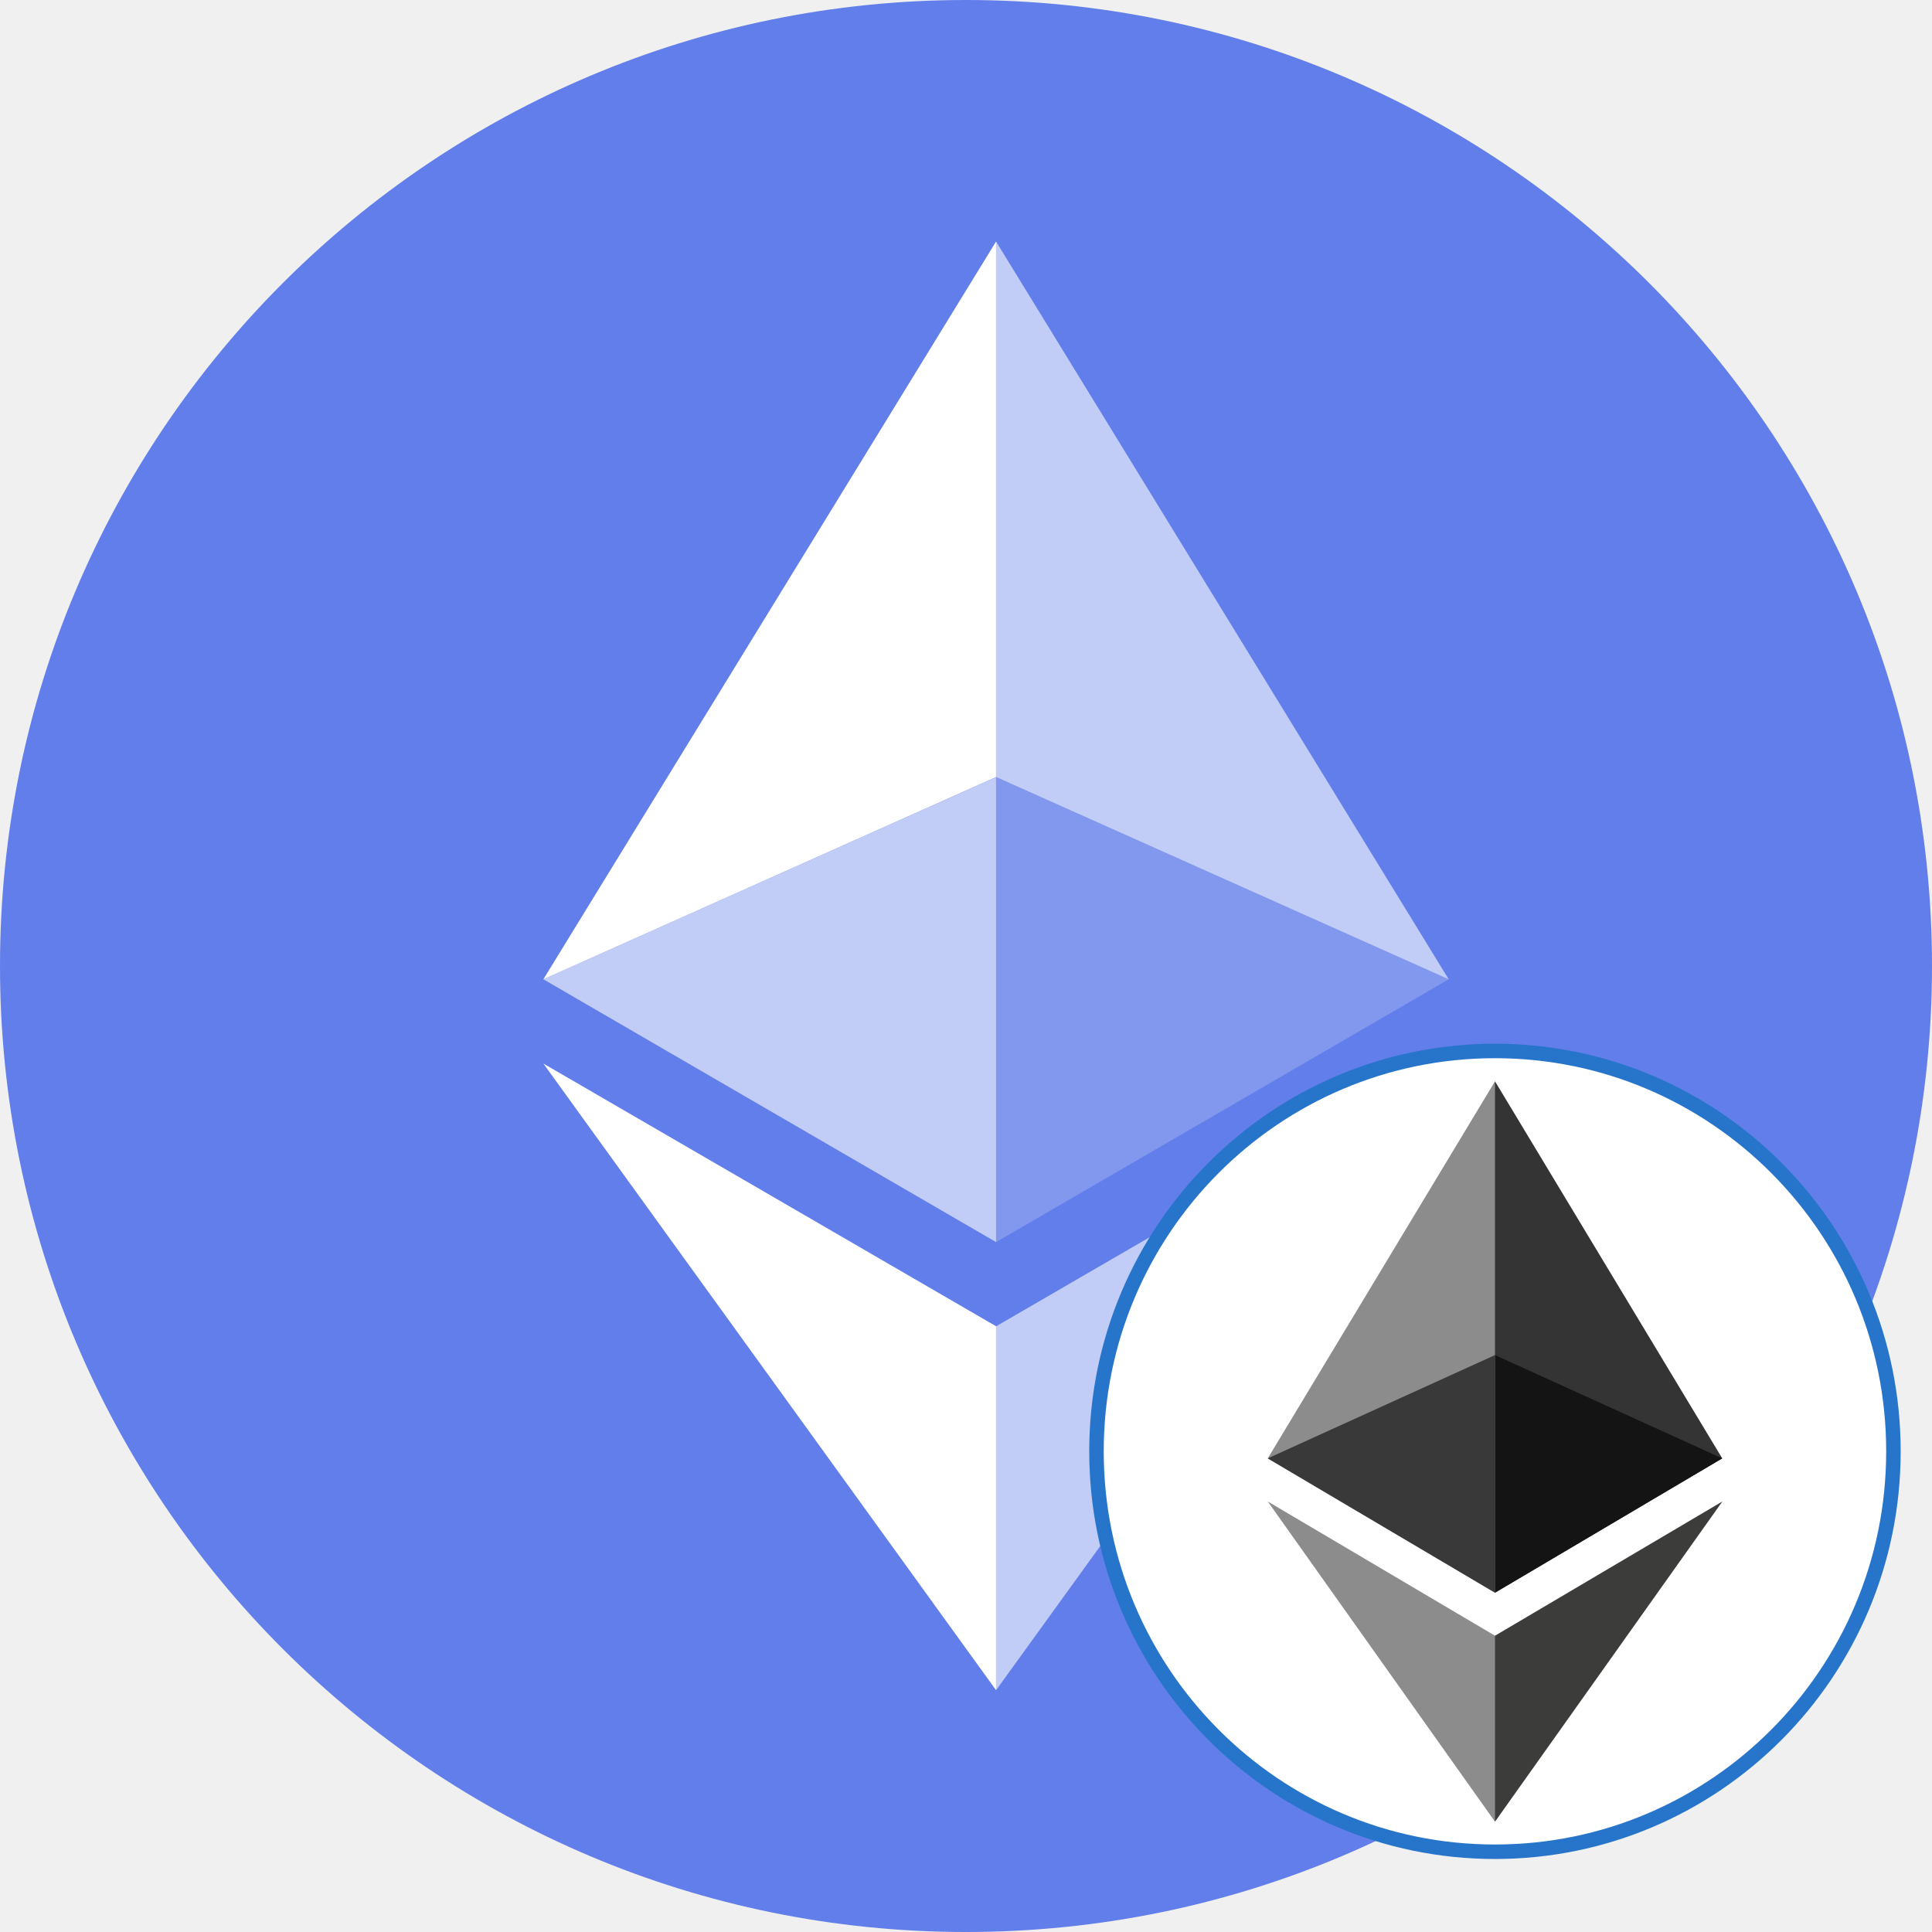
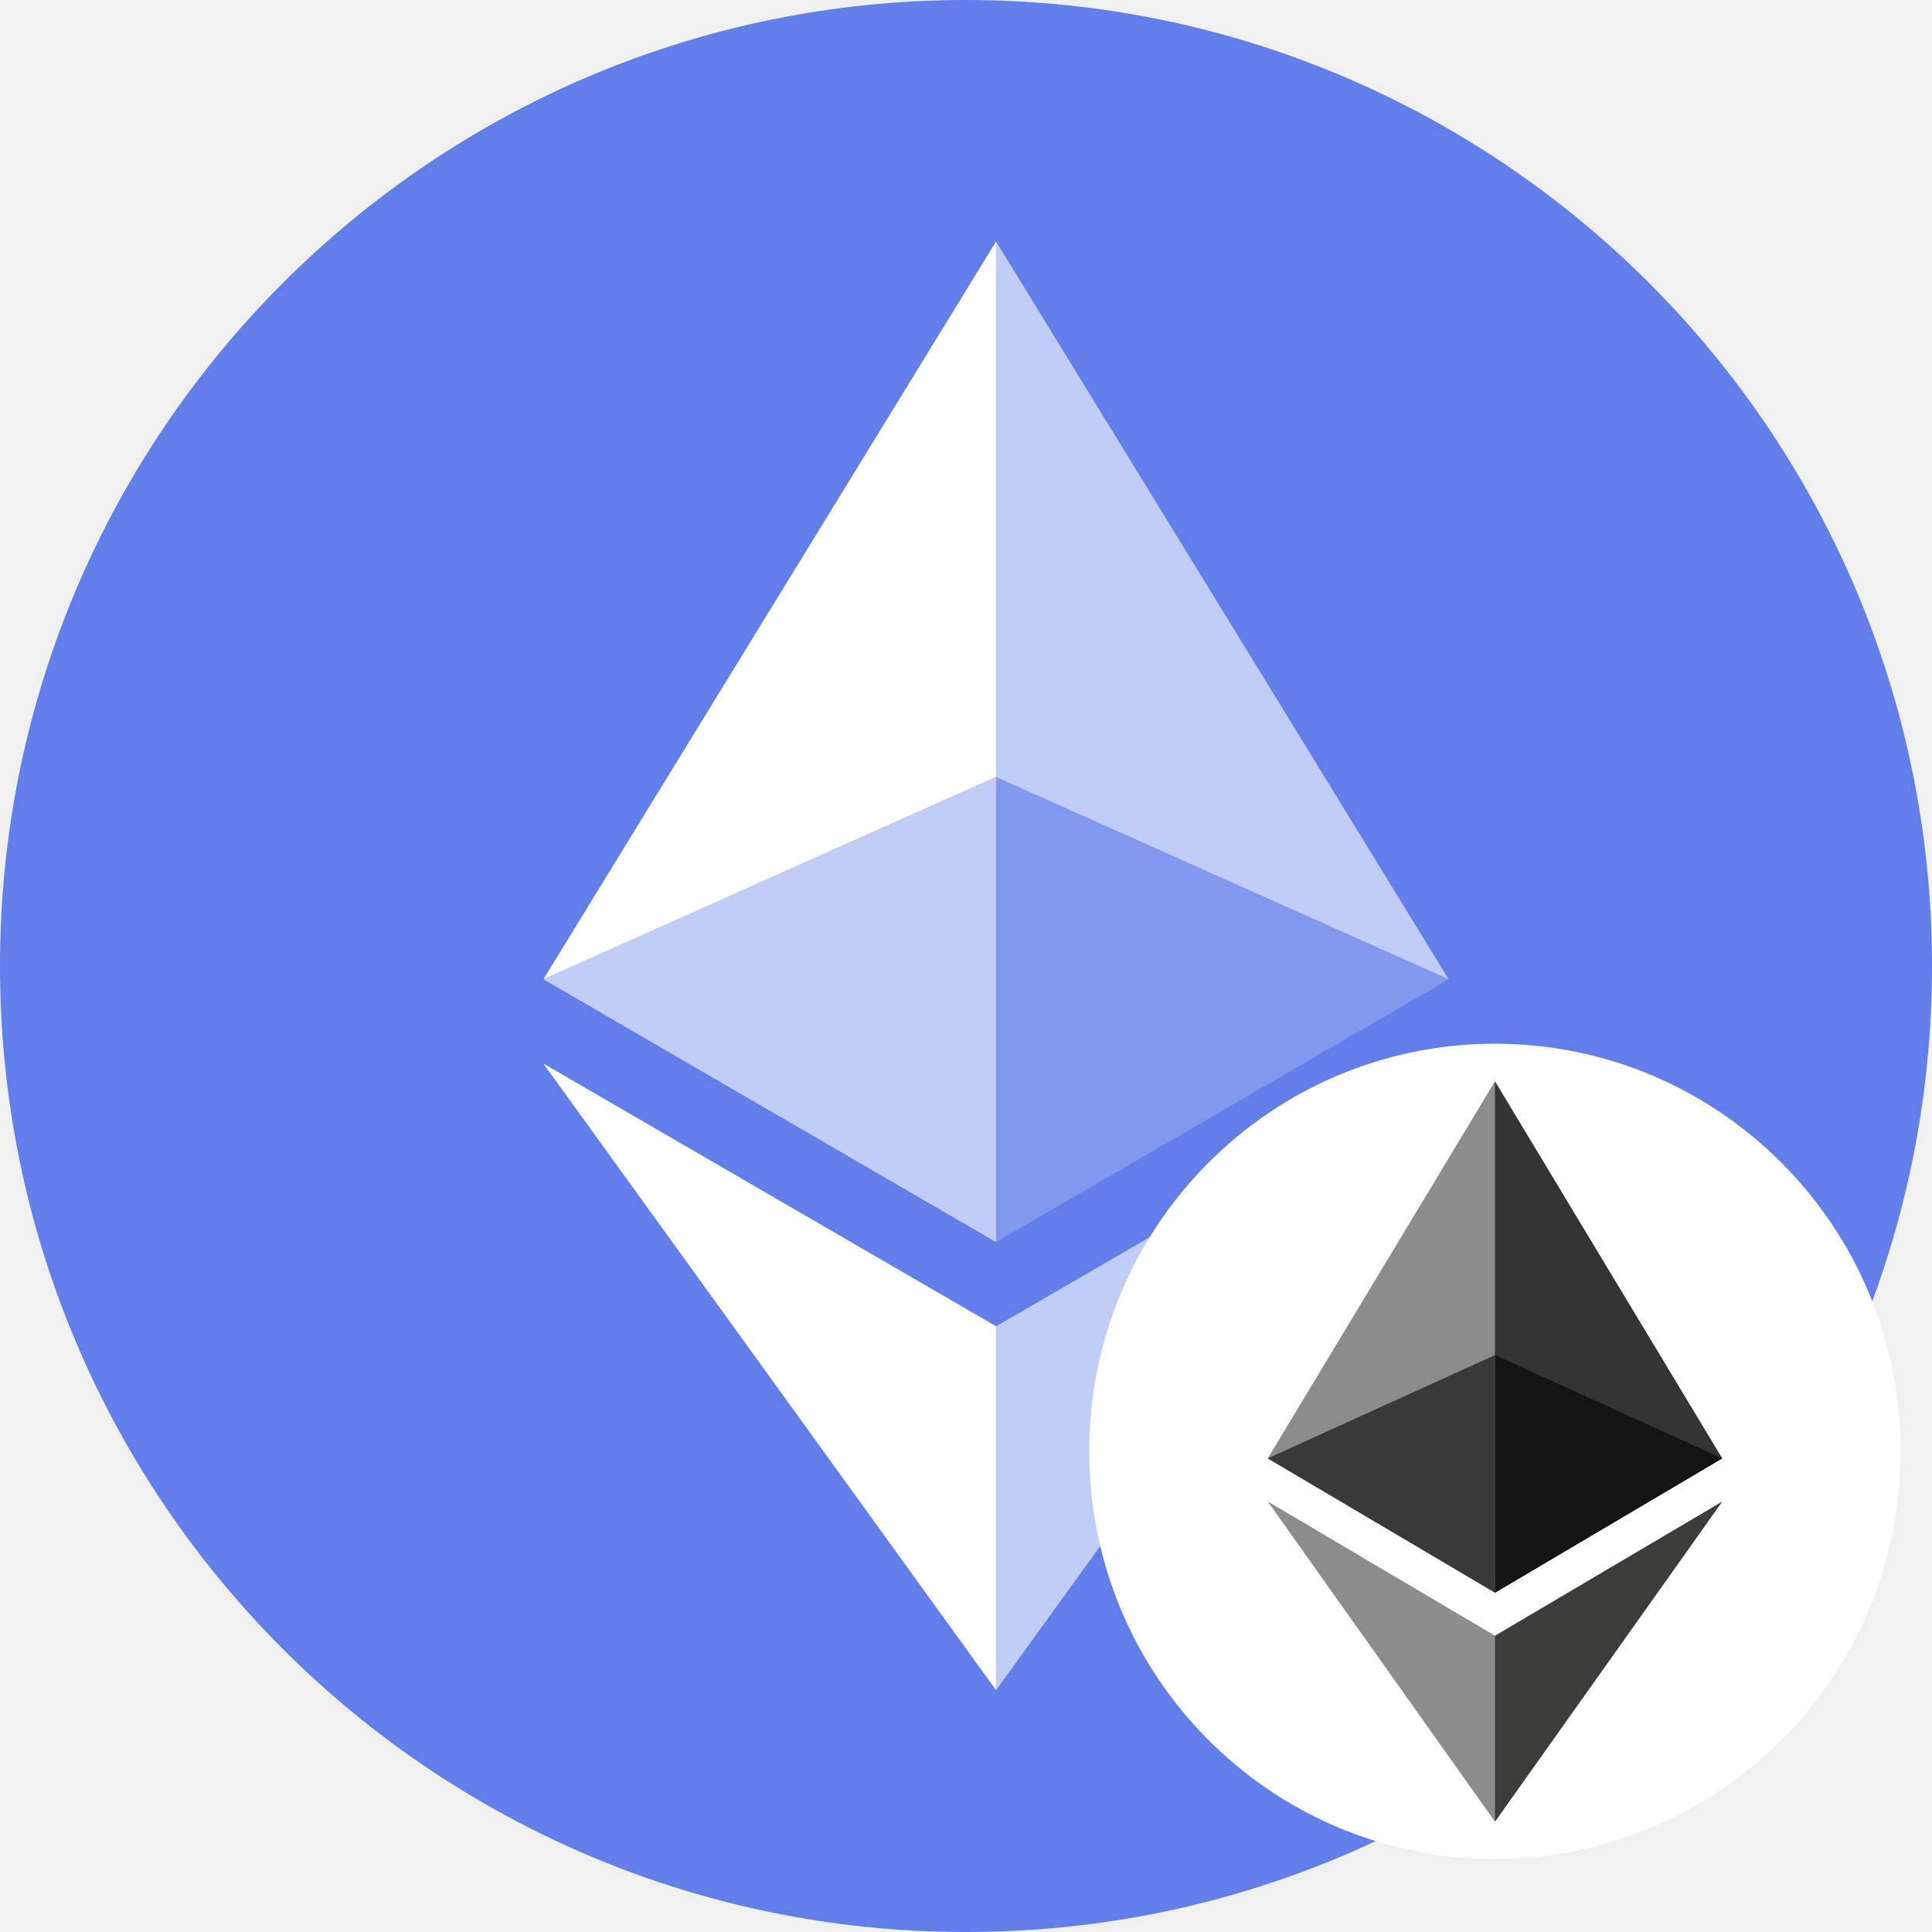
<svg xmlns="http://www.w3.org/2000/svg" width="32" height="32" viewBox="0 0 32 32">
  <g fill="none" fill-rule="evenodd">
    <circle cx="16" cy="16" r="16" fill="#627EEA" />
    <g fill="#FFF" fill-rule="nonzero">
      <path fill-opacity=".602" d="M16.498 4v8.87l7.497 3.35z" />
      <path d="M16.498 4L9 16.22l7.498-3.35z" />
      <path fill-opacity=".602" d="M16.498 21.968v6.027L24 17.616z" />
      <path d="M16.498 27.995v-6.028L9 17.616z" />
      <path fill-opacity=".2" d="M16.498 20.573l7.497-4.353-7.497-3.348z" />
      <path fill-opacity=".602" d="M9 16.22l7.498 4.353v-7.701z" />
    </g>
    <g transform="translate(1.15,1.35) scale(1.2)">
-       <path d="M19.676 13.381C22.711 13.381 25.176 15.853 25.176 18.907C25.176 21.962 22.711 24.434 19.676 24.434C16.64 24.434 14.176 21.962 14.176 18.907C14.176 15.853 16.64 13.381 19.676 13.381Z" fill="white" stroke="#2775CA" stroke-width="0.2" />
+       <path d="M19.676 13.381C22.711 13.381 25.176 15.853 25.176 18.907C25.176 21.962 22.711 24.434 19.676 24.434C16.64 24.434 14.176 21.962 14.176 18.907C14.176 15.853 16.64 13.381 19.676 13.381Z" fill="white" stroke="#ffffff" stroke-width="0.2" />
      <g transform="translate(16.54,13.80) scale(0.008)">
        <polygon fill="#343434" points="392.07,0 383.5,29.11 383.5,873.74 392.07,882.29 784.13,650.54" />
        <polygon fill="#8C8C8C" points="392.07,0 0,650.54 392.07,882.29 392.07,472.33" />
        <polygon fill="#3C3C3B" points="392.07,956.52 387.24,962.41 387.24,1263.28 392.07,1277.38 784.37,724.89" />
        <polygon fill="#8C8C8C" points="392.07,1277.38 392.07,956.52 0,724.89" />
        <polygon fill="#141414" points="392.07,882.29 784.13,650.54 392.07,472.33" />
        <polygon fill="#393939" points="0,650.54 392.07,882.29 392.07,472.33" />
      </g>
    </g>
  </g>
</svg>
